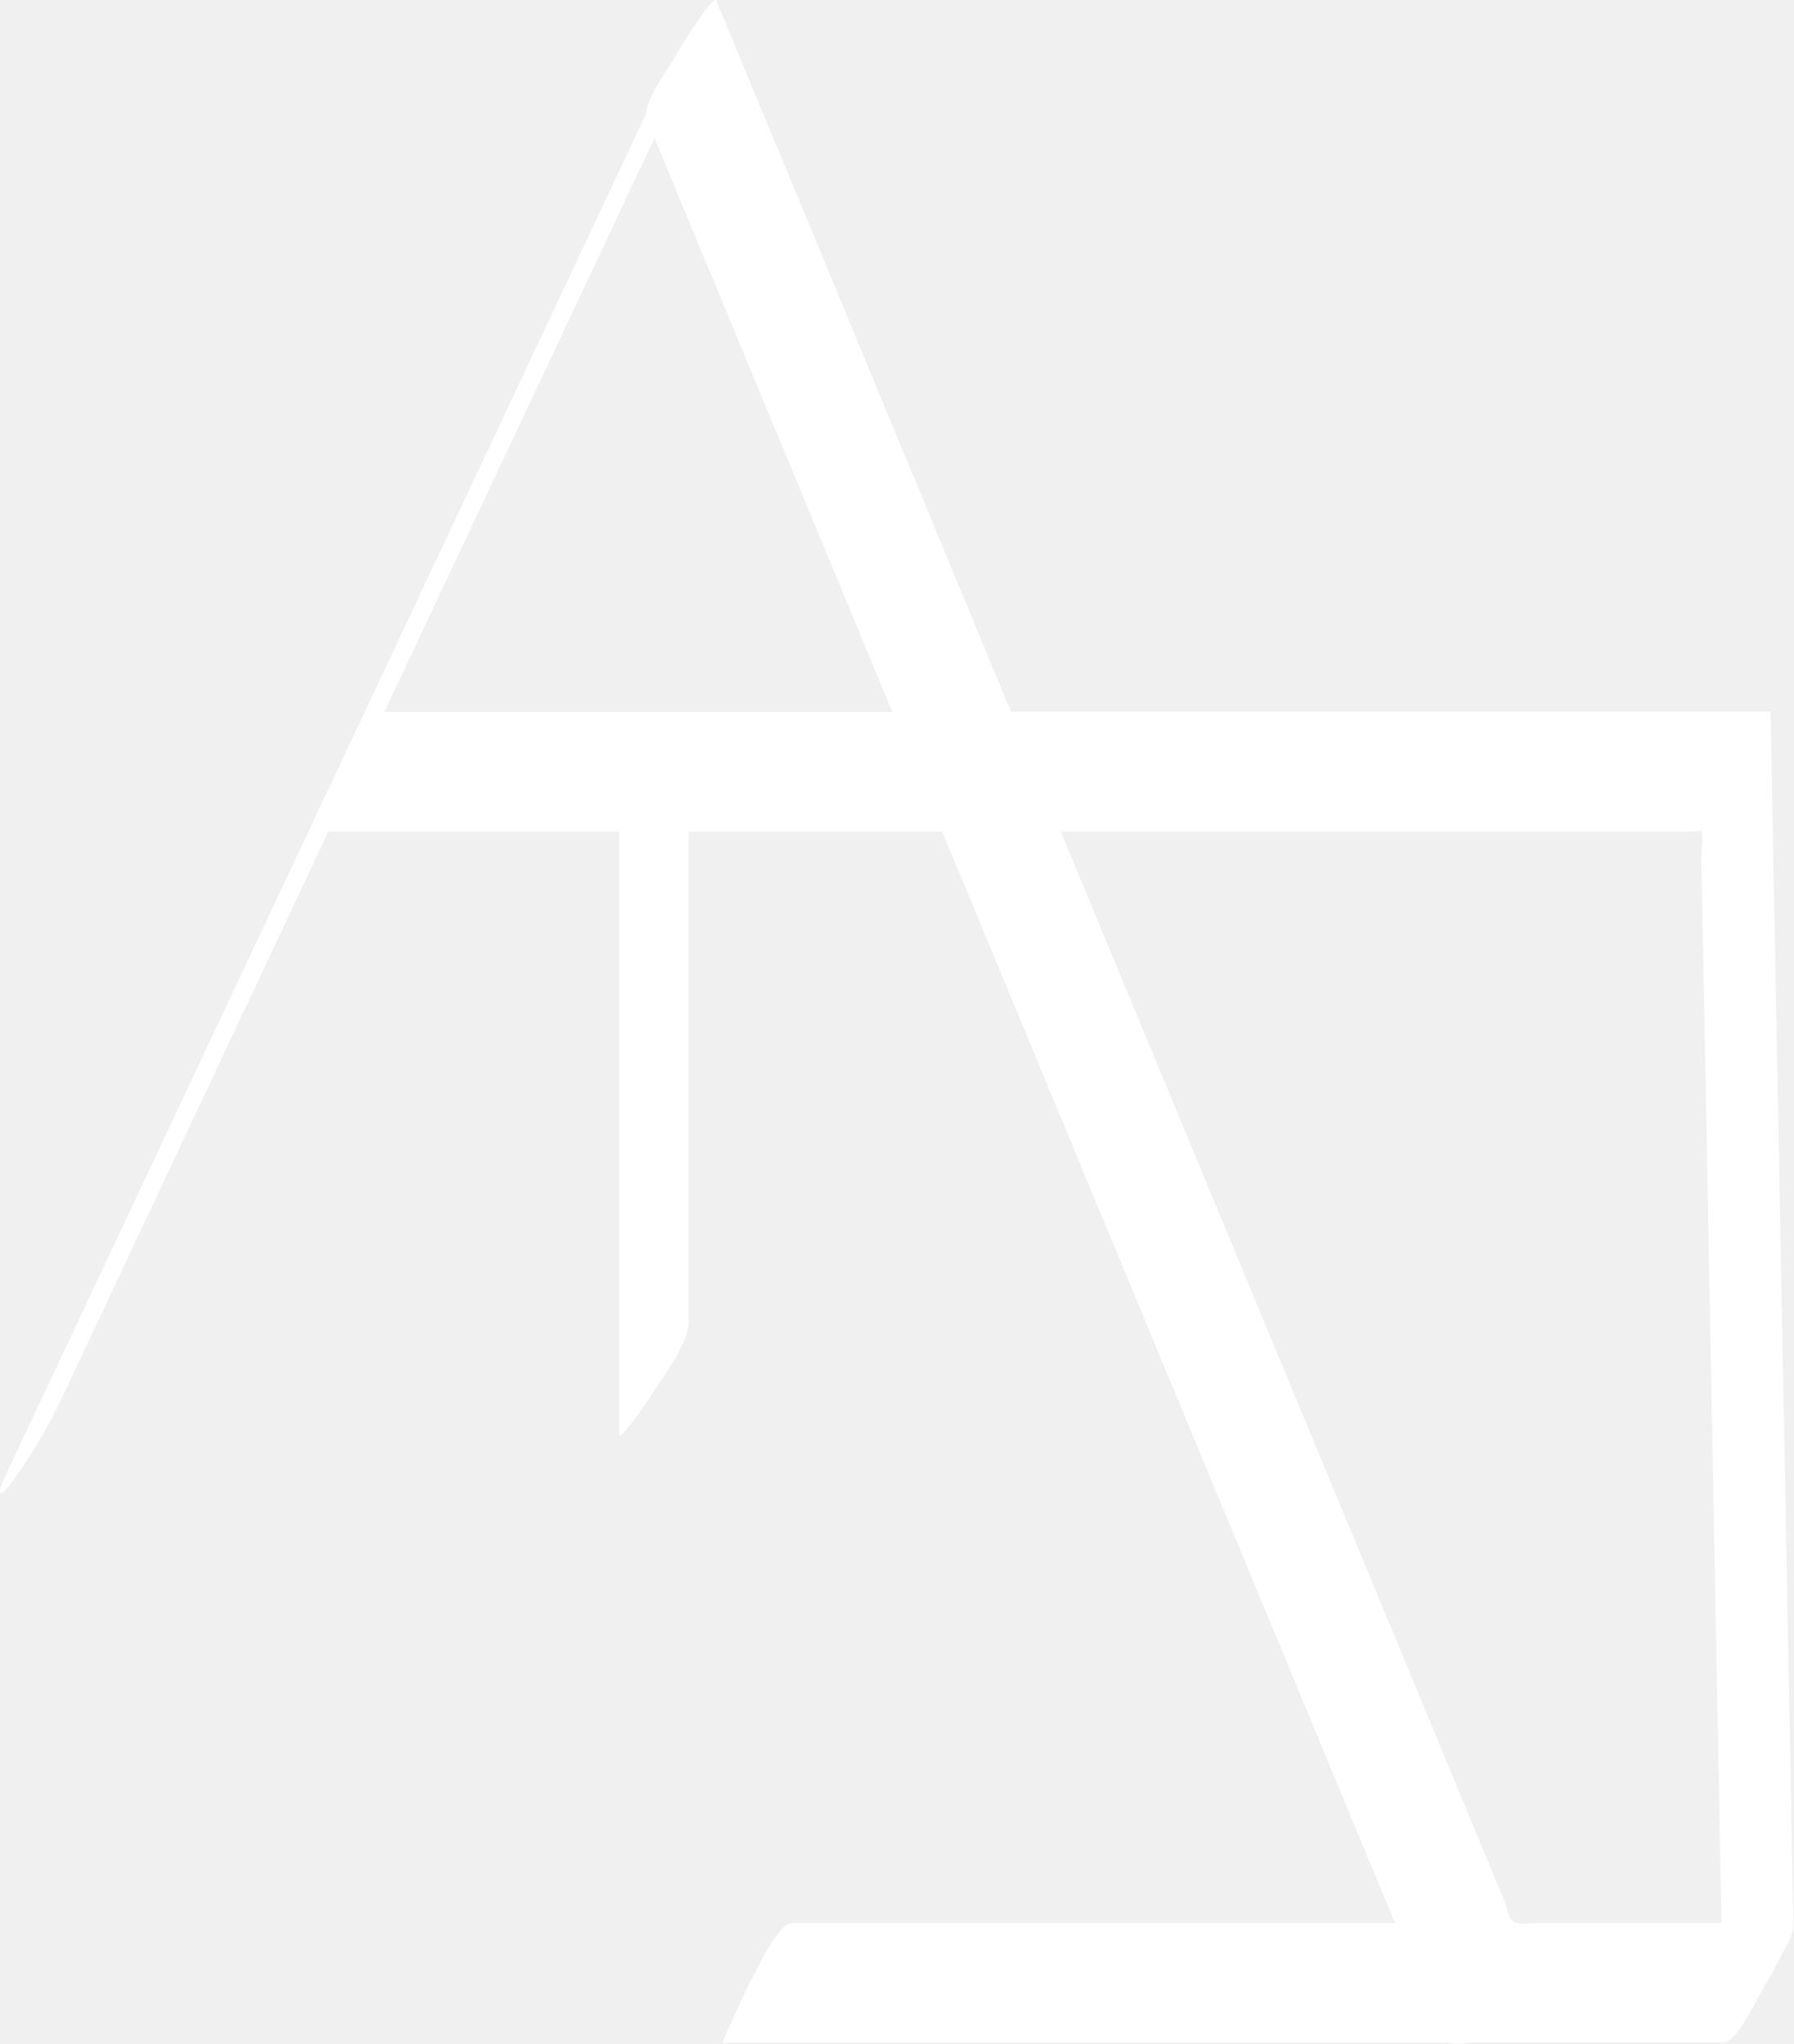
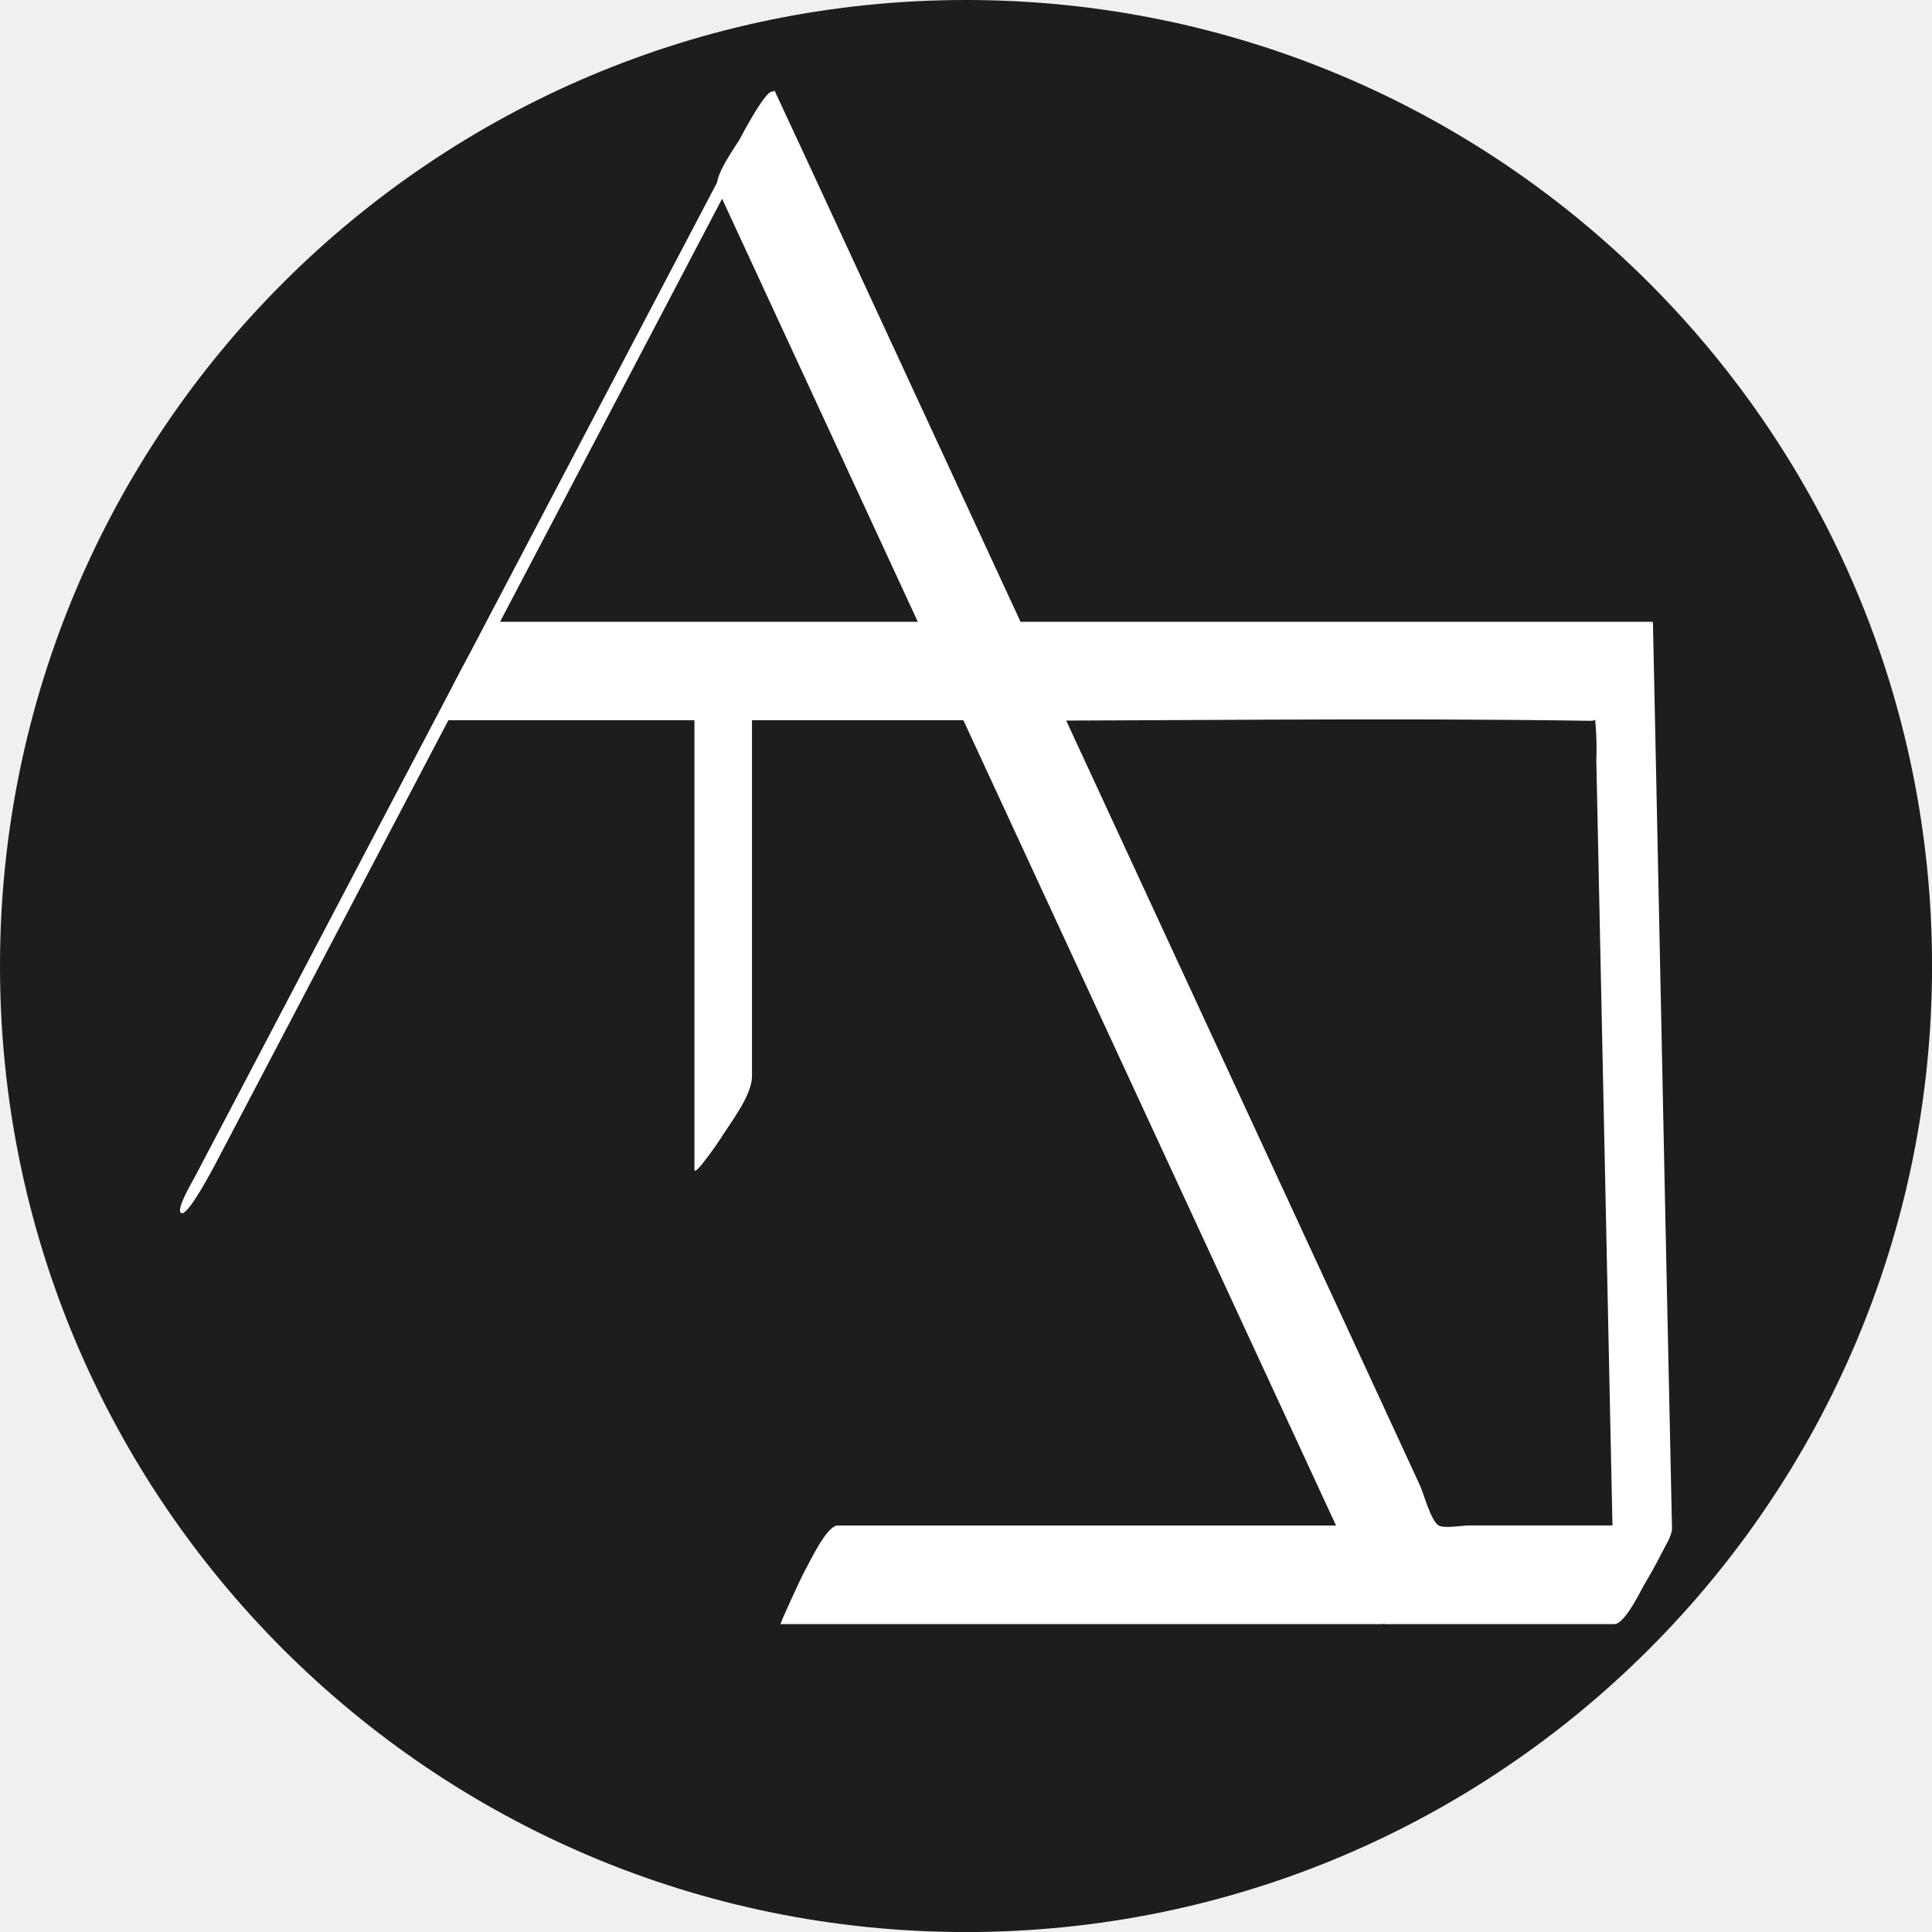
- <svg xmlns="http://www.w3.org/2000/svg" viewBox="0 0 292.18 333.03">
+ <svg xmlns="http://www.w3.org/2000/svg" viewBox="0 0 381.65 381.65">
  <defs>
-     <style>.cls-1{fill:#fff;}</style>
+     <style>.cls-1{fill:#1d1d1b;}.cls-2{fill:#fff;}</style>
  </defs>
  <g id="Layer_2" data-name="Layer 2">
    <g id="Logo">
-       <path class="cls-1" d="M51.78,132.25,7.38,226.63,1.06,240.06c.09-.19-1.46,3-1,3.25s2.46-2.62,2.34-2.45a81.65,81.65,0,0,0,8-13.78l44.4-94.38,6.32-13.43c-.09.19,1.46-3,1-3.25s-2.46,2.62-2.33,2.45a81.41,81.41,0,0,0-8,13.78Z" />
-       <path class="cls-1" d="M105.39,19.51l42,101.36,6.07,14.63L164.73,116H62.07l-1,3.25L108.9,17.67l6.78-14.4c-.09.19,1.46-3,1-3.25s-2.47,2.63-2.34,2.46a80.93,80.93,0,0,0-8,13.77L58.55,117.85l-6.77,14.4c.24-.52-1.44,3.25-1,3.25H153.48c2.19,0,5.67-7.56,6.6-9.18,1.12-1.93,5.66-7.87,4.65-10.3l-42-101.36L116.64,0c0-.12-6.12,8.35-6.6,9.18C108.92,11.14,104.38,17.08,105.39,19.51Z" />
-       <path class="cls-1" d="M292.12,313.33H250.23c-1.09,0-3,.38-3.77-.28s-1.08-2.6-1.41-3.39l-2.85-6.88L233,280.58,179.21,150.92,164.73,116,153.48,135.5H272.77c.55,0,4.84.13,4.32-.43.49.52.07,3.88.08,4.53l.2,10.3.65,34.5,1.71,90.46,1.08,57.46c0,1.48,4.78-5.55,5.13-6.12,1.51-2.45,2.94-5,4.23-7.56.67-1.33,2-3.31,2-4.81L290.92,247l-2-106-.47-24.55-.06-.5H164.73c-2.18,0-5.66,7.56-6.6,9.18-1.11,1.94-5.65,7.88-4.65,10.3l37.68,90.83,27.54,66.4,10.24,24.69c1.87,4.51,3.39,9.5,5.72,13.79.68,1.26.31,1.14,1.35,1.61s3.64,0,4.83,0h40c2.19,0,5.66-7.57,6.6-9.19C287.92,322.86,292.32,313.33,292.12,313.33Z" />
-       <path class="cls-1" d="M246.57,313.33H129c-2.19,0-5.67,7.57-6.6,9.18-.45.78-4.85,10.31-4.65,10.31H235.32c2.19,0,5.67-7.56,6.6-9.18.45-.78,4.85-10.31,4.65-10.31Z" />
-       <path class="cls-1" d="M100.85,135v98.66c0,1.46,4.78-5.55,5.12-6.12,1.9-3.07,6.24-8.51,6.24-12.38V116.52c0-1.46-4.77,5.54-5.12,6.11-1.89,3.07-6.24,8.52-6.24,12.38Z" />
+       <circle class="cls-1" cx="190.83" cy="190.83" r="190.83" />
+       <path class="cls-2" d="M89.87,134.62,45,220.09l-6.34,12.07c-.58,1.1-4.28,7.3-2.73,7.5s7.06-10.56,7.6-11.59L88.4,142.6l6.34-12.07c.58-1.11,4.28-7.31,2.73-7.5s-7.06,10.56-7.6,11.59Z" />
+       <path class="cls-2" d="M141.77,37.37l42.47,91.8,6.09,13.15,11.25-19.49H97.93l-3.19,7.7,48.31-92.05,6.78-12.9c.57-1.1,4.28-7.31,2.73-7.5S145.5,28.64,145,29.67l-48.32,92-6.77,12.91c-.22.42-3.5,7.7-3.19,7.7H190.33c2.18,0,5.66-7.57,6.59-9.18,1.07-1.85,5.72-8,4.66-10.31L159.1,31,153,17.88c-.1-.2-6.14,8.39-6.6,9.18C145.35,28.91,140.7,35.07,141.77,37.37Z" />
+       <path class="cls-2" d="M330.18,301.34H290.12c-1.18,0-4.92.65-5.94,0-1.6-1.08-2.94-6.34-3.72-8l-9-19.48-55-118.89-14.84-32.07-11.25,19.49c41.26,0,82.57-.63,123.82,0,1.48,0,.76-.87,1,.72a58.28,58.28,0,0,1,.15,7.12l.62,29.47,1.79,84.69,1.18,56c0,1.48,4.77-5.54,5.12-6.11,1.52-2.46,2.95-5,4.24-7.56.66-1.34,2-3.32,2-4.82L329,241.58l-2-96.11-.47-22.14-.06-.5H201.58c-2.19,0-5.67,7.56-6.6,9.18-1.07,1.85-5.72,8-4.65,10.31l39,84.28,28.1,60.72,9.92,21.44,3.37,7.27c.52,1.14,1,3.16,1.89,4.08s.76.72,2.47.72h43.84c2.19,0,5.67-7.56,6.6-9.18C326,310.87,330.39,301.34,330.18,301.34Z" />
+       <path class="cls-2" d="M284.2,301.35H165.46c-2.19,0-5.67,7.56-6.6,9.18-.45.77-4.86,10.3-4.65,10.3H273c2.19,0,5.66-7.56,6.6-9.18.44-.77,4.85-10.3,4.65-10.3Z" />
+       <path class="cls-2" d="M137.18,141.82v89.26c0,1.46,4.78-5.55,5.13-6.11,1.89-3.07,6.24-8.52,6.24-12.38V123.33c0-1.46-4.78,5.54-5.13,6.11-1.89,3.07-6.24,8.52-6.24,12.38Z" />
    </g>
  </g>
</svg>
